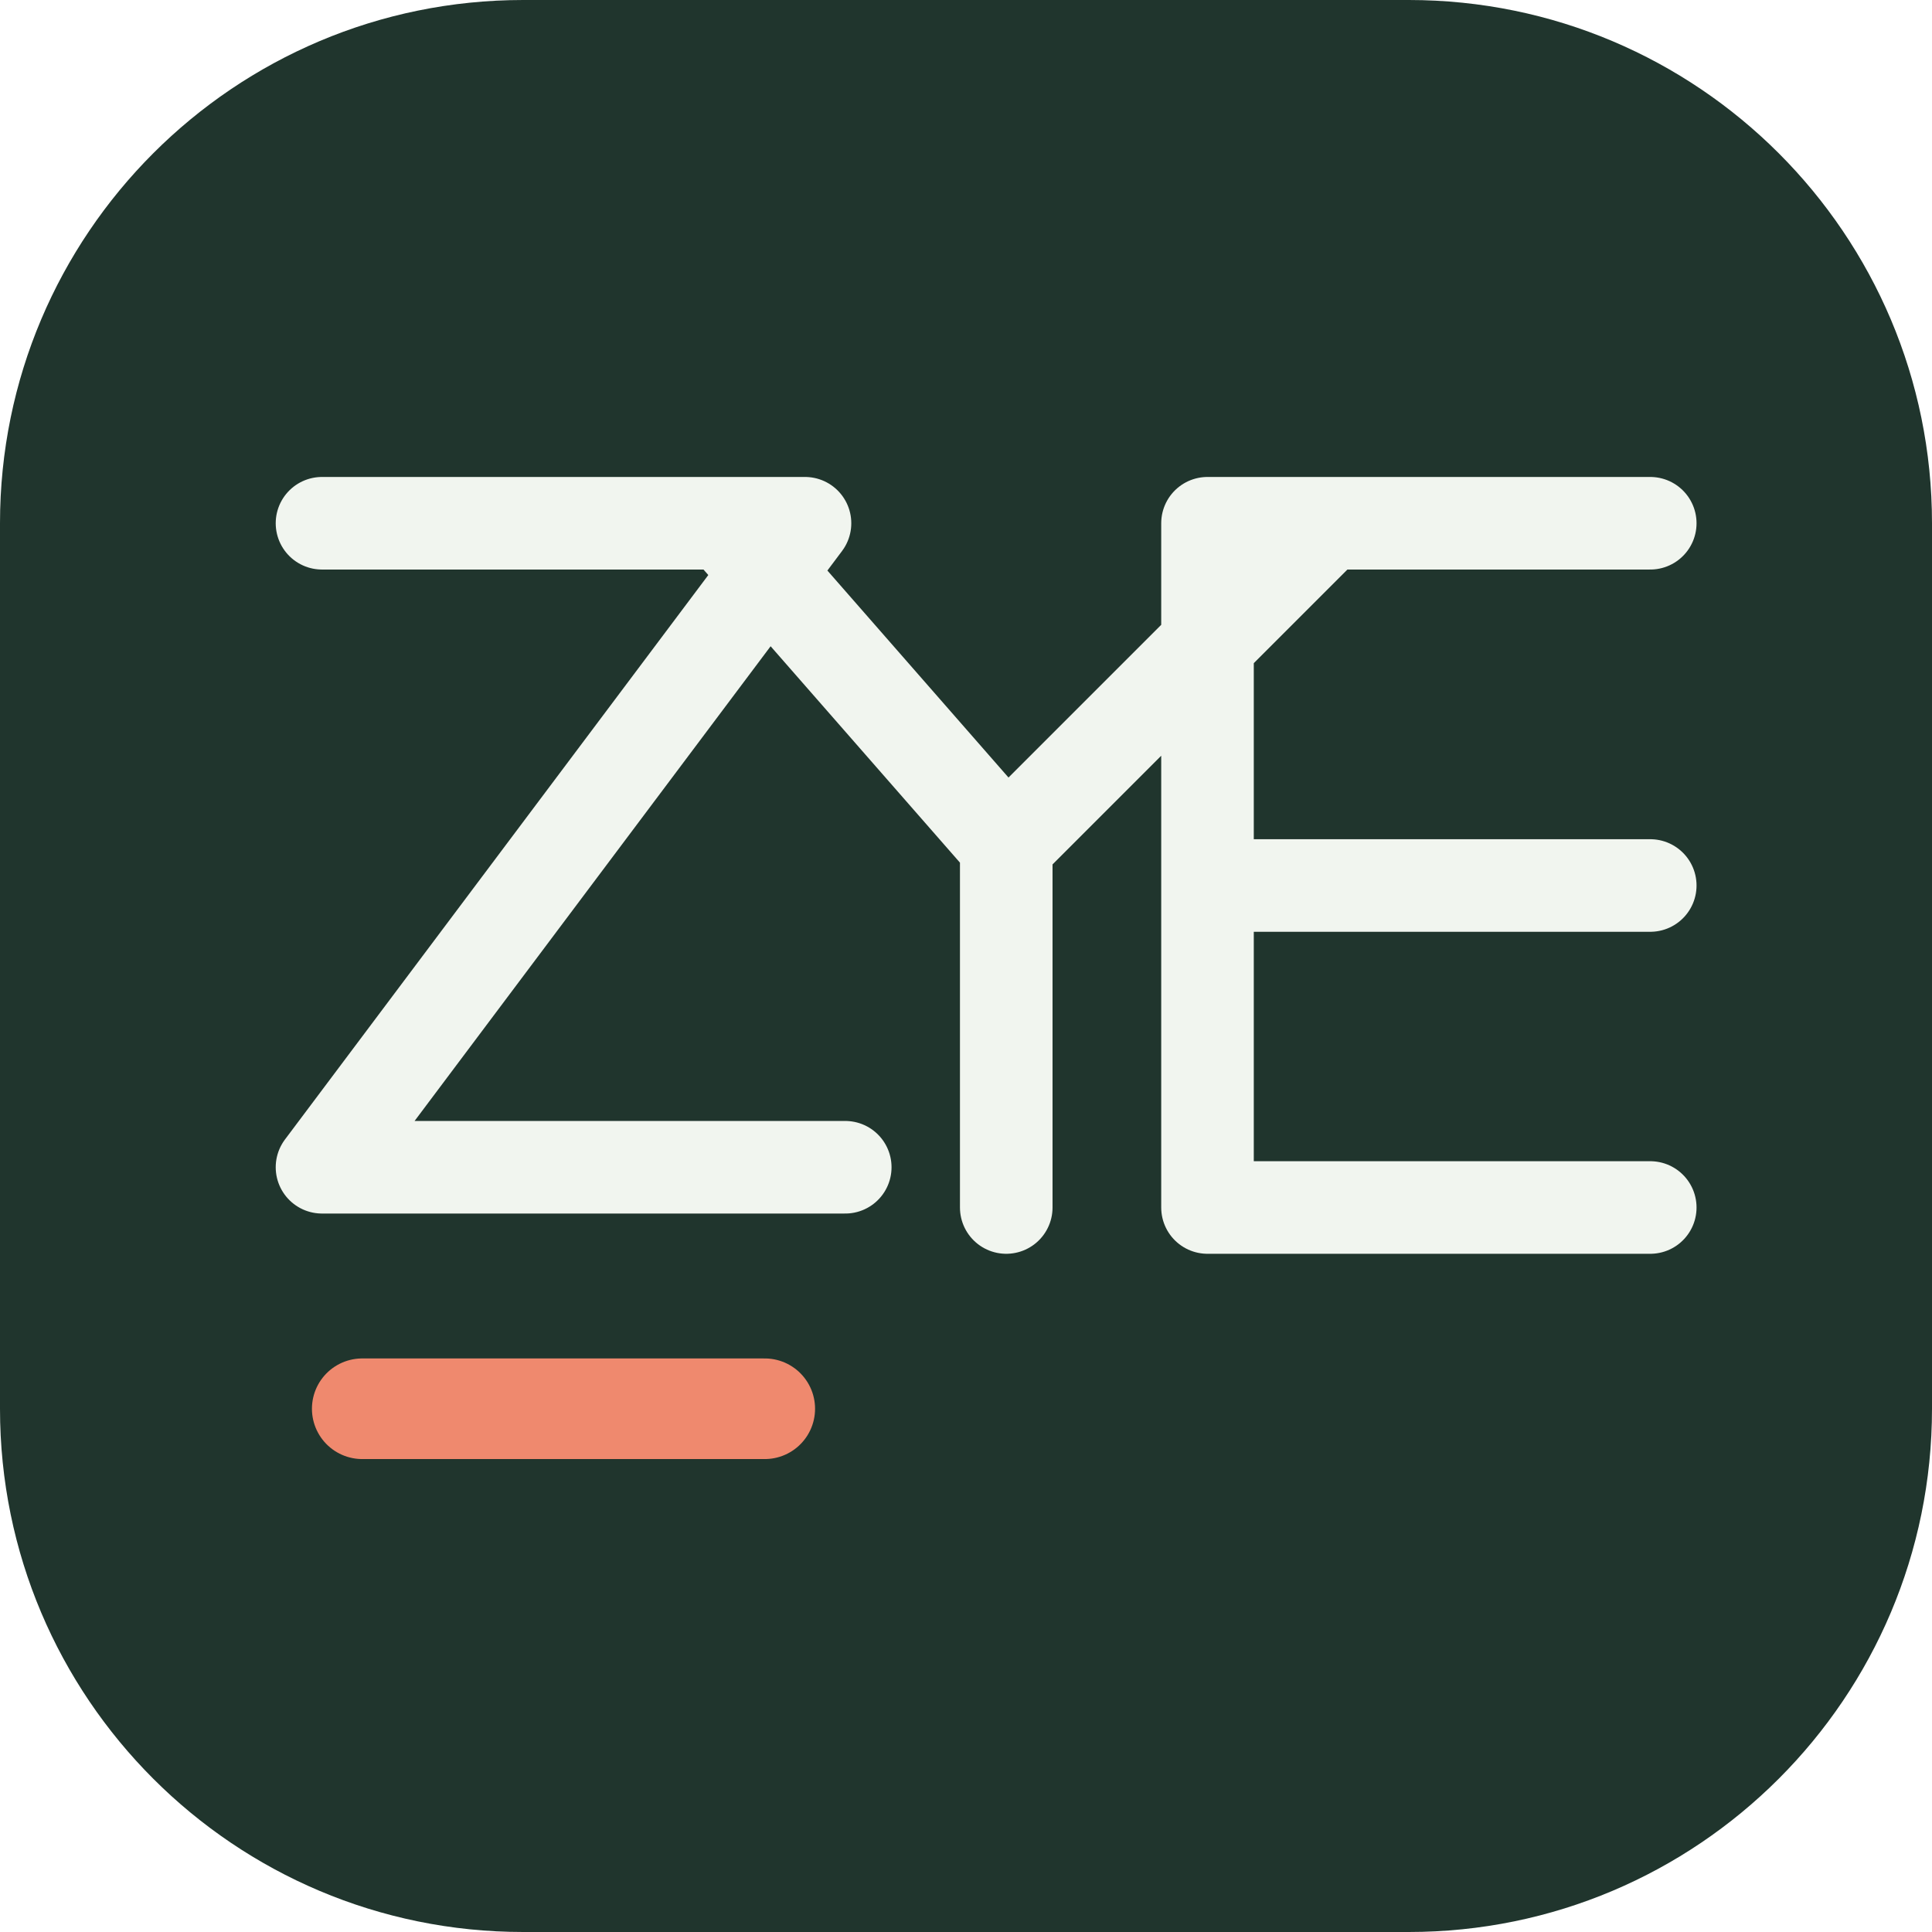
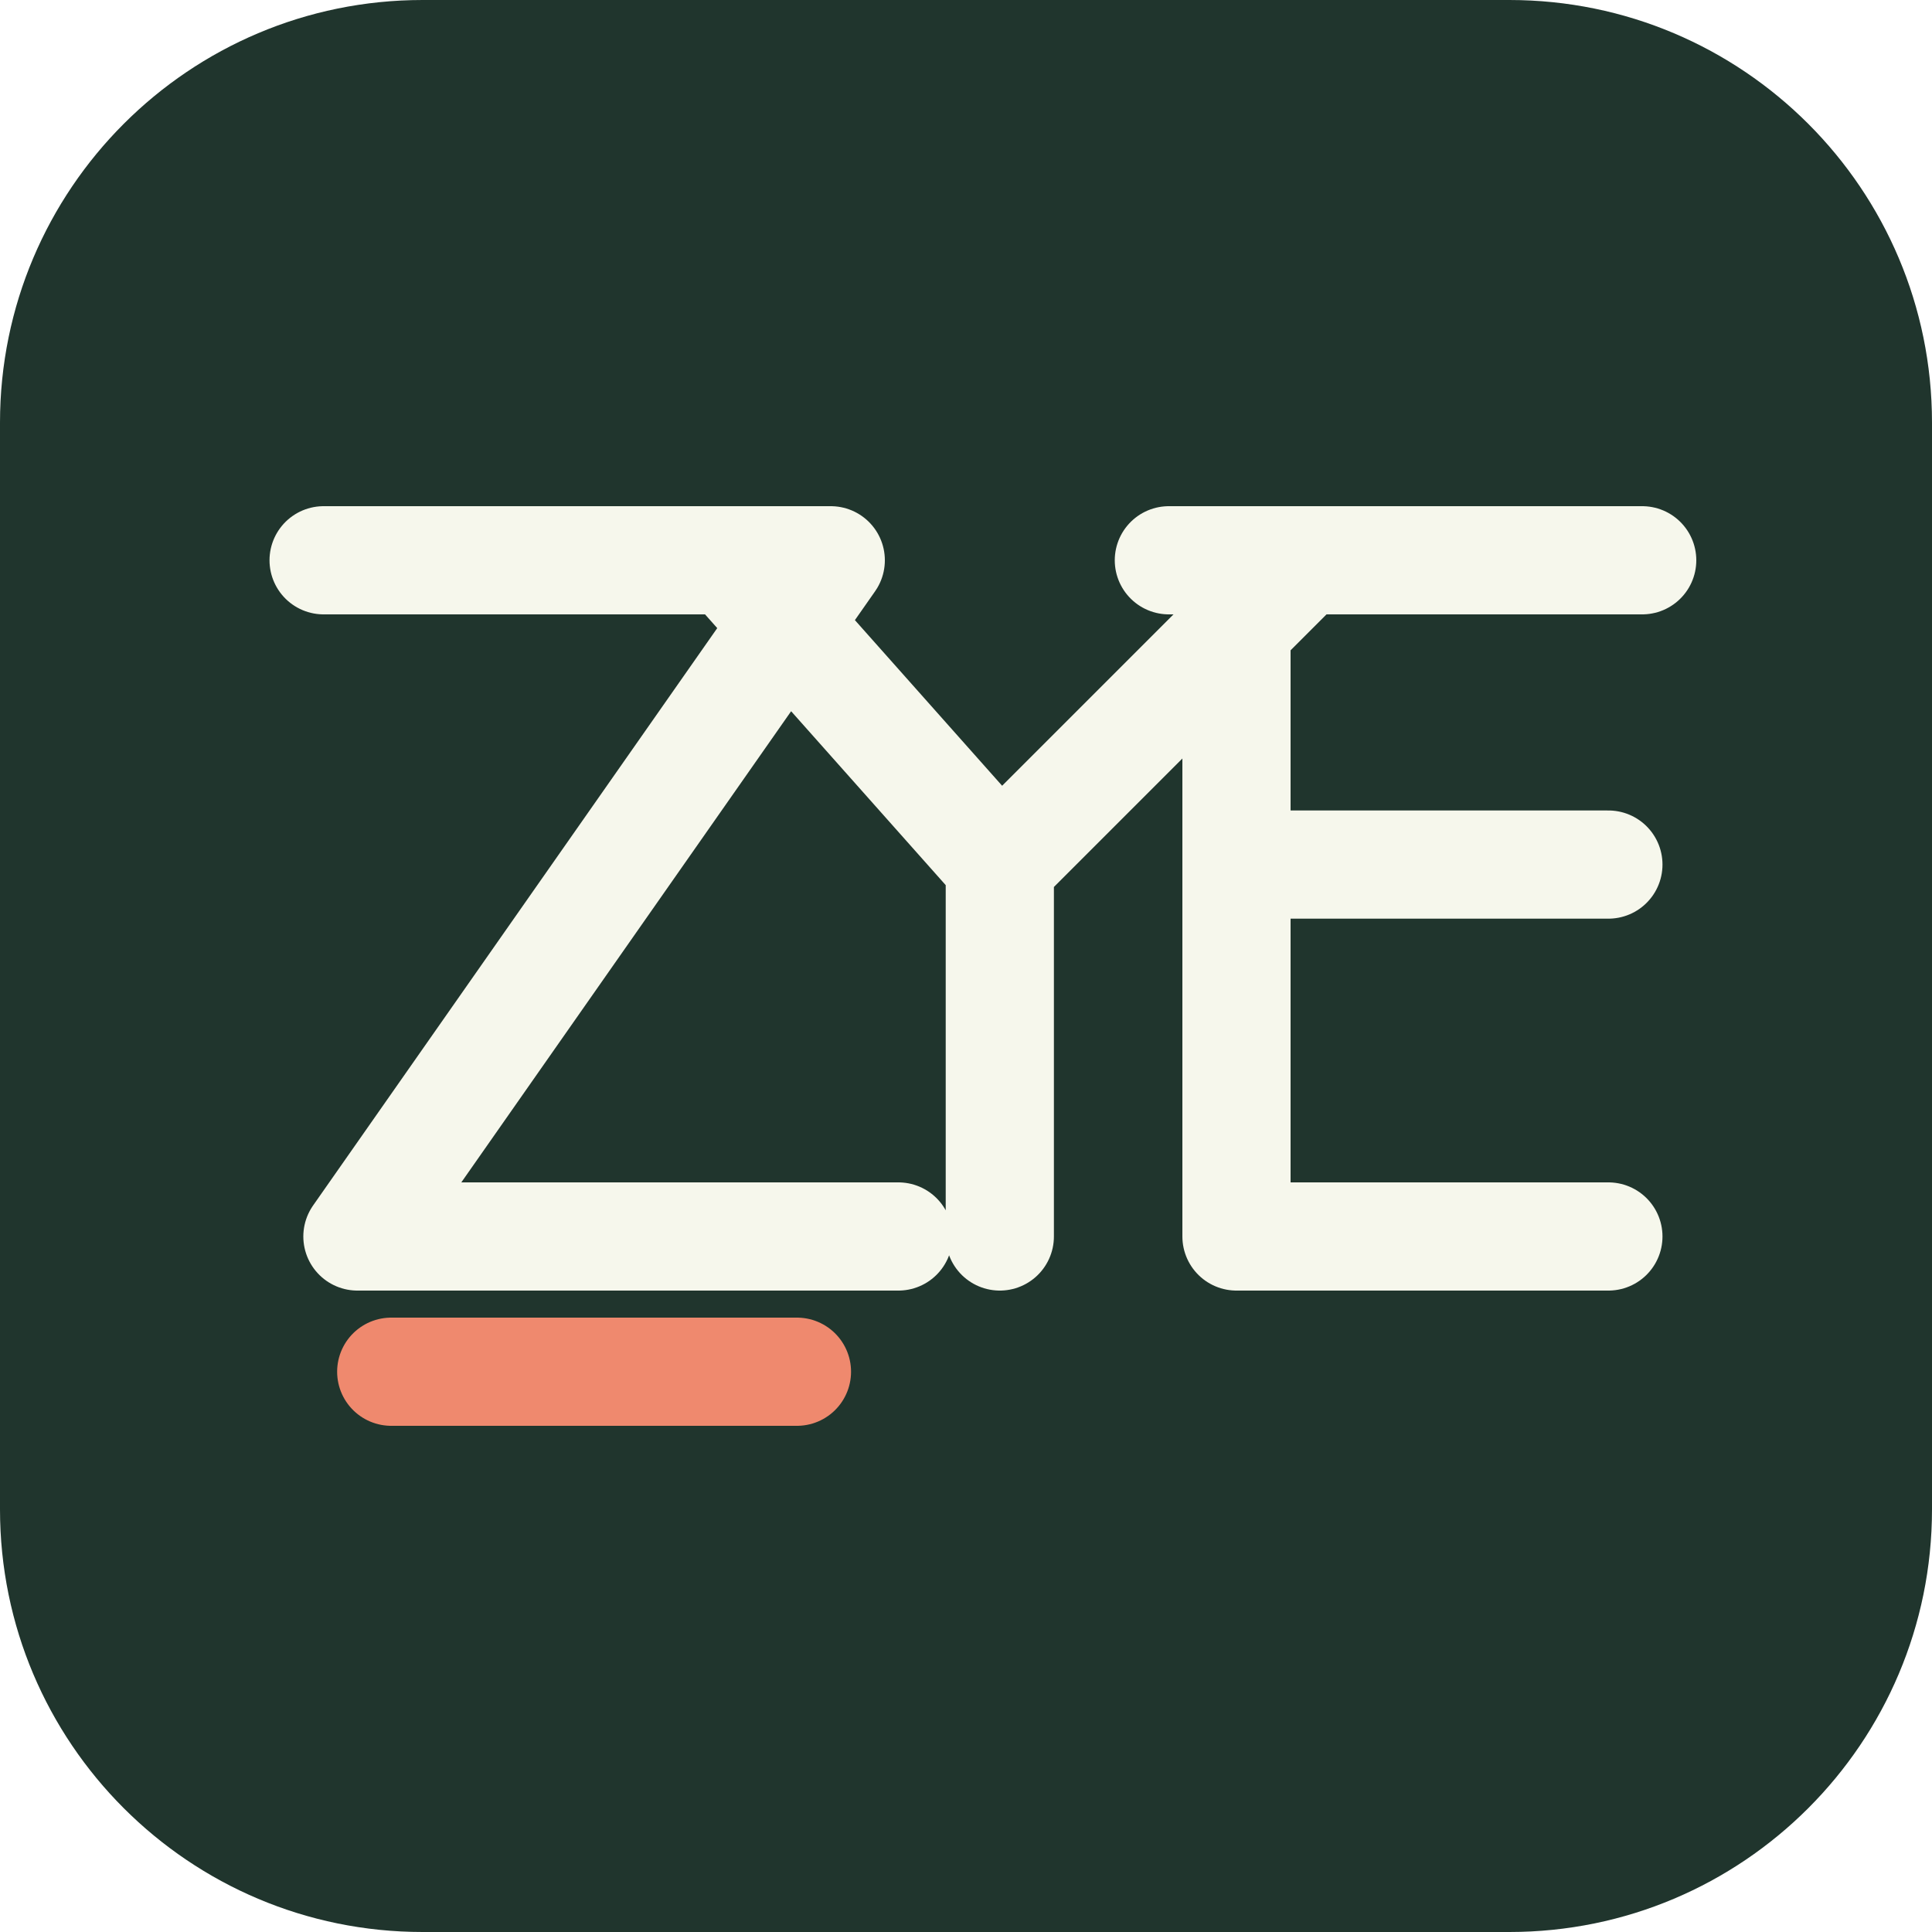
- <svg xmlns="http://www.w3.org/2000/svg" viewBox="0 0 48 48" fill="none">
-   <rect width="48" height="48" rx="13" fill="#20352d" />
-   <path d="M8 13h12L8 29h13M18 13l7 8 8-8m-8 8v9m5-17h11M30 22h11M30 30h11m-11-17v17" stroke="#f1f5ef" stroke-width="2.3" stroke-linecap="round" stroke-linejoin="round" />
-   <path d="M9 35h10" stroke="#ef896e" stroke-width="2.5" stroke-linecap="round" />
+ <svg xmlns="http://www.w3.org/2000/svg" viewBox="0 0 64 64" role="img" aria-label="zyankov.eu">
+   <rect width="64" height="64" rx="14" fill="#20352d" />
+   <g transform="translate(32 32) scale(1.12) translate(-22 -20)">
+     <path d="M3 8h15L4 28h16M15 8l8 9 9-9m-9 9v11m5-20h14M30 17h11M30 28h11m-11-20v20" fill="none" stroke="#f6f7ec" stroke-width="3.2" stroke-linecap="round" stroke-linejoin="round" />
+     <path d="M5 32h12" fill="none" stroke="#ef896e" stroke-width="3.2" stroke-linecap="round" />
+   </g>
</svg>
